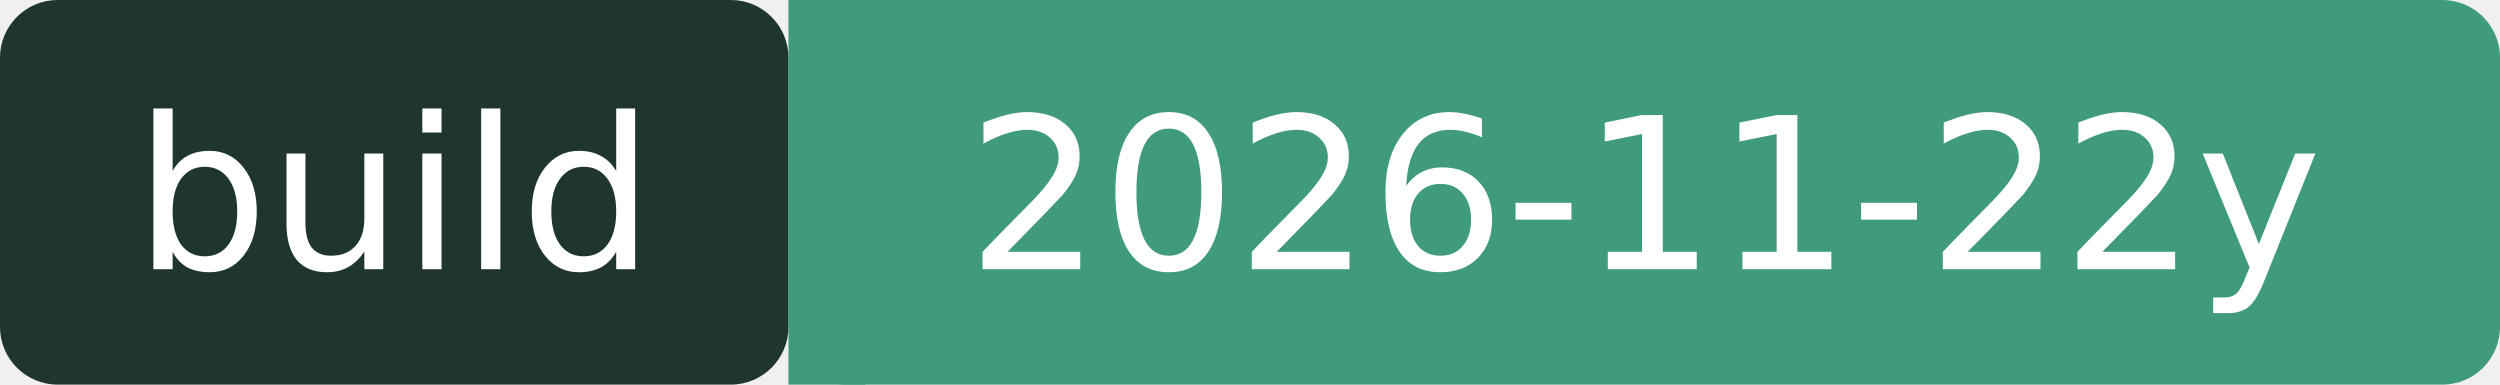
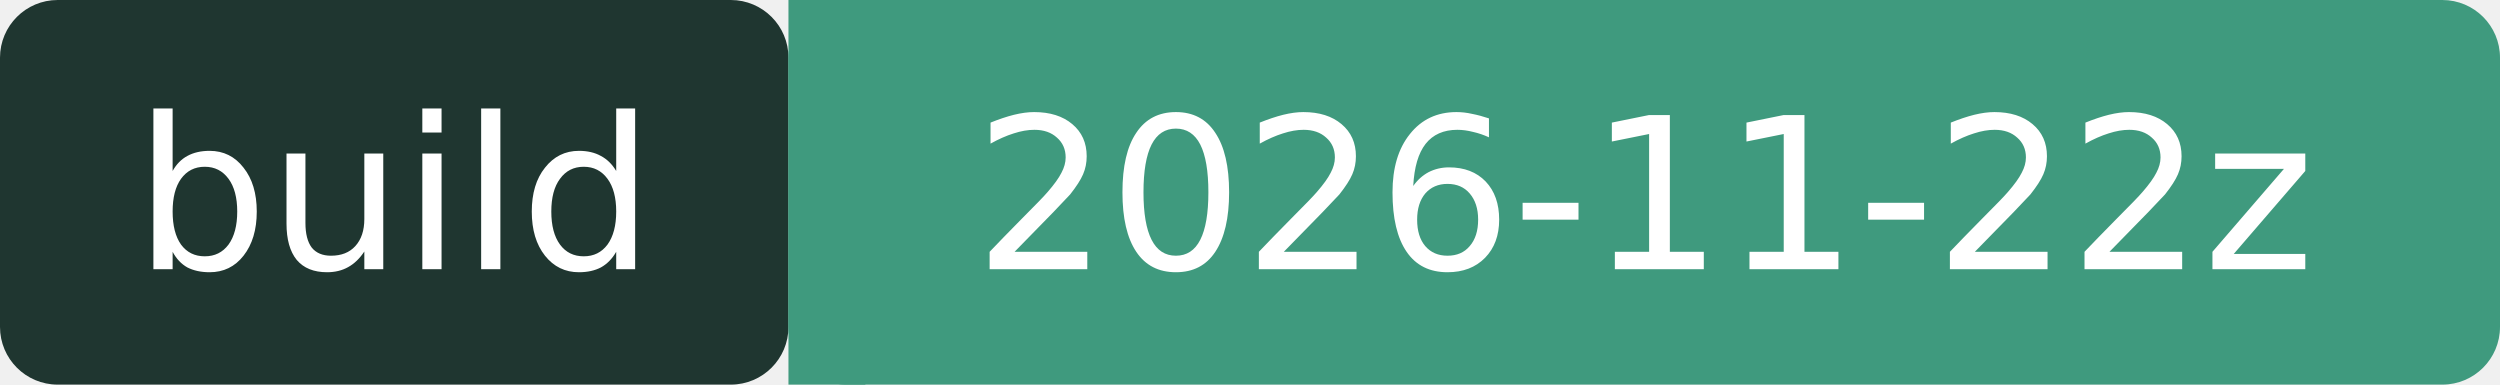
- <svg xmlns="http://www.w3.org/2000/svg" width="130" height="20" role="img" aria-label="build: 2026-11-22y">
+ <svg xmlns="http://www.w3.org/2000/svg" width="130" height="20" role="img" aria-label="build: 2026-11-22z">
  <rect width="41" height="20" rx="3" fill="#1F3630" />
  <rect x="41" width="89" height="20" rx="3" fill="#3F9A7E" />
  <rect x="41" width="4" height="20" fill="#3F9A7E" />
  <g fill="#fff" font-family="Verdana,DejaVu Sans,sans-serif" font-size="11" text-anchor="middle">
    <text x="20.5" y="14">build</text>
-     <text x="85.5" y="14">2026-11-22y</text>
+     <text x="85.5" y="14">2026-11-22z</text>
  </g>
</svg>
